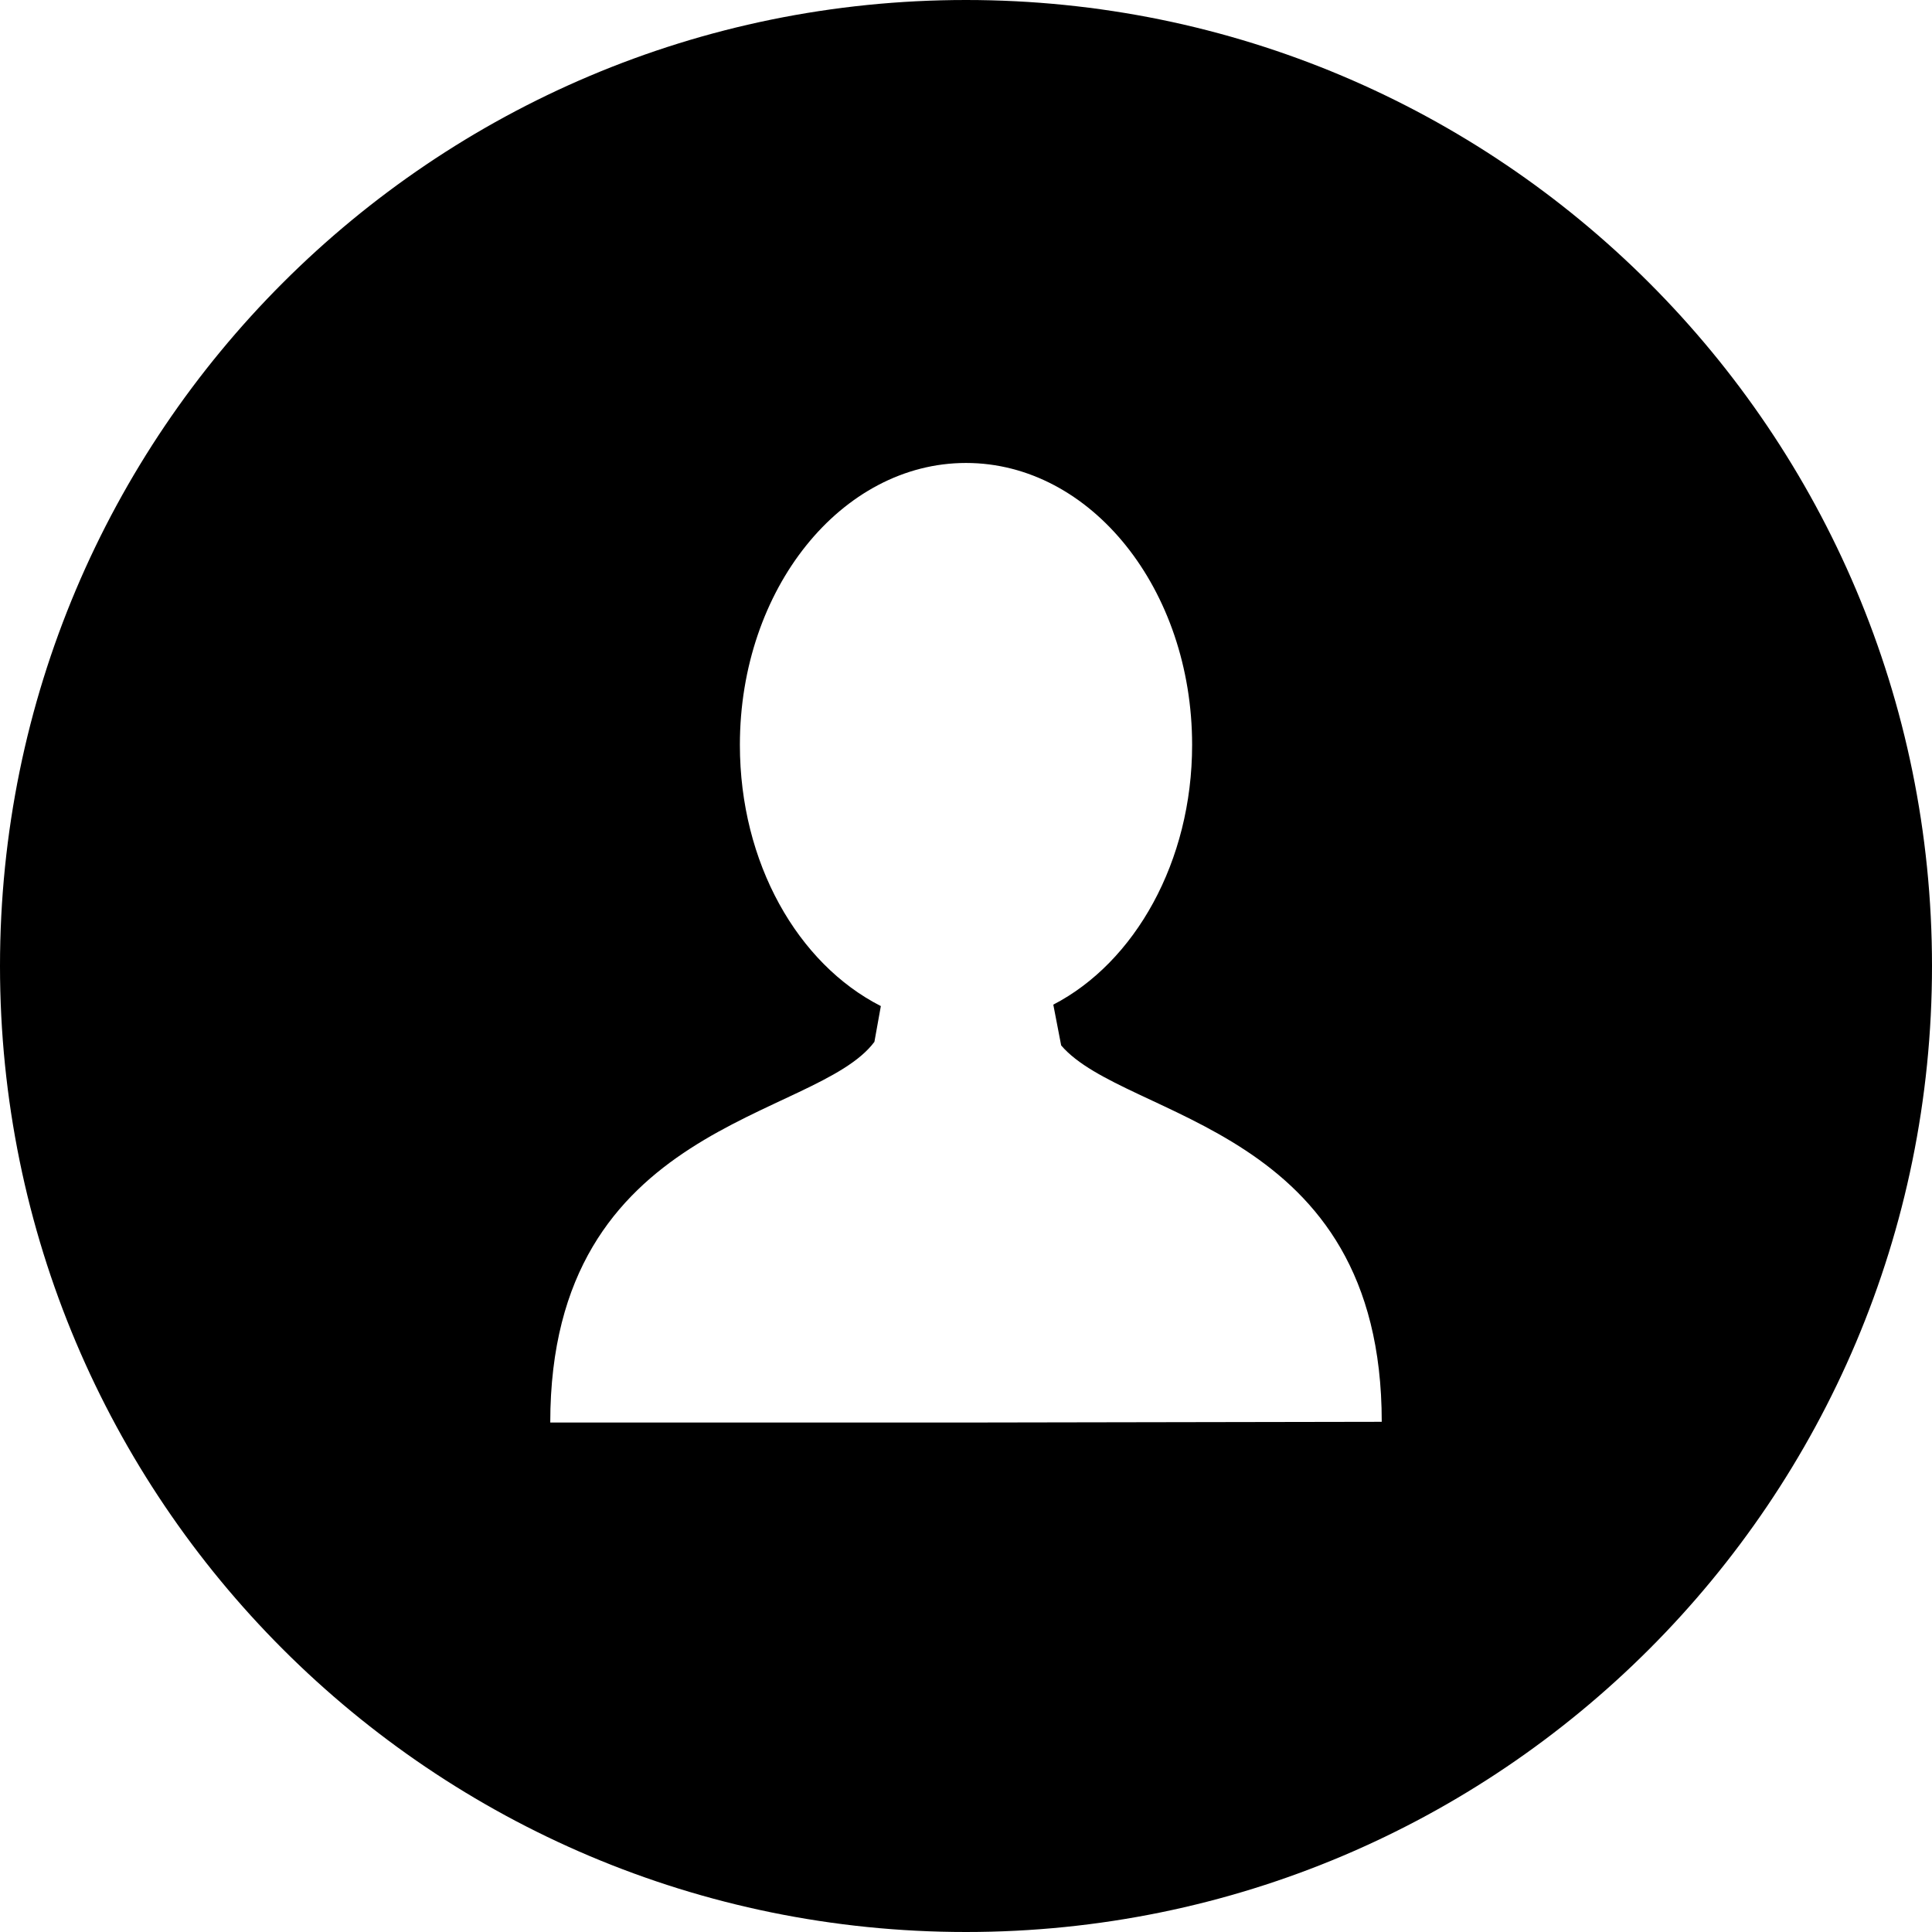
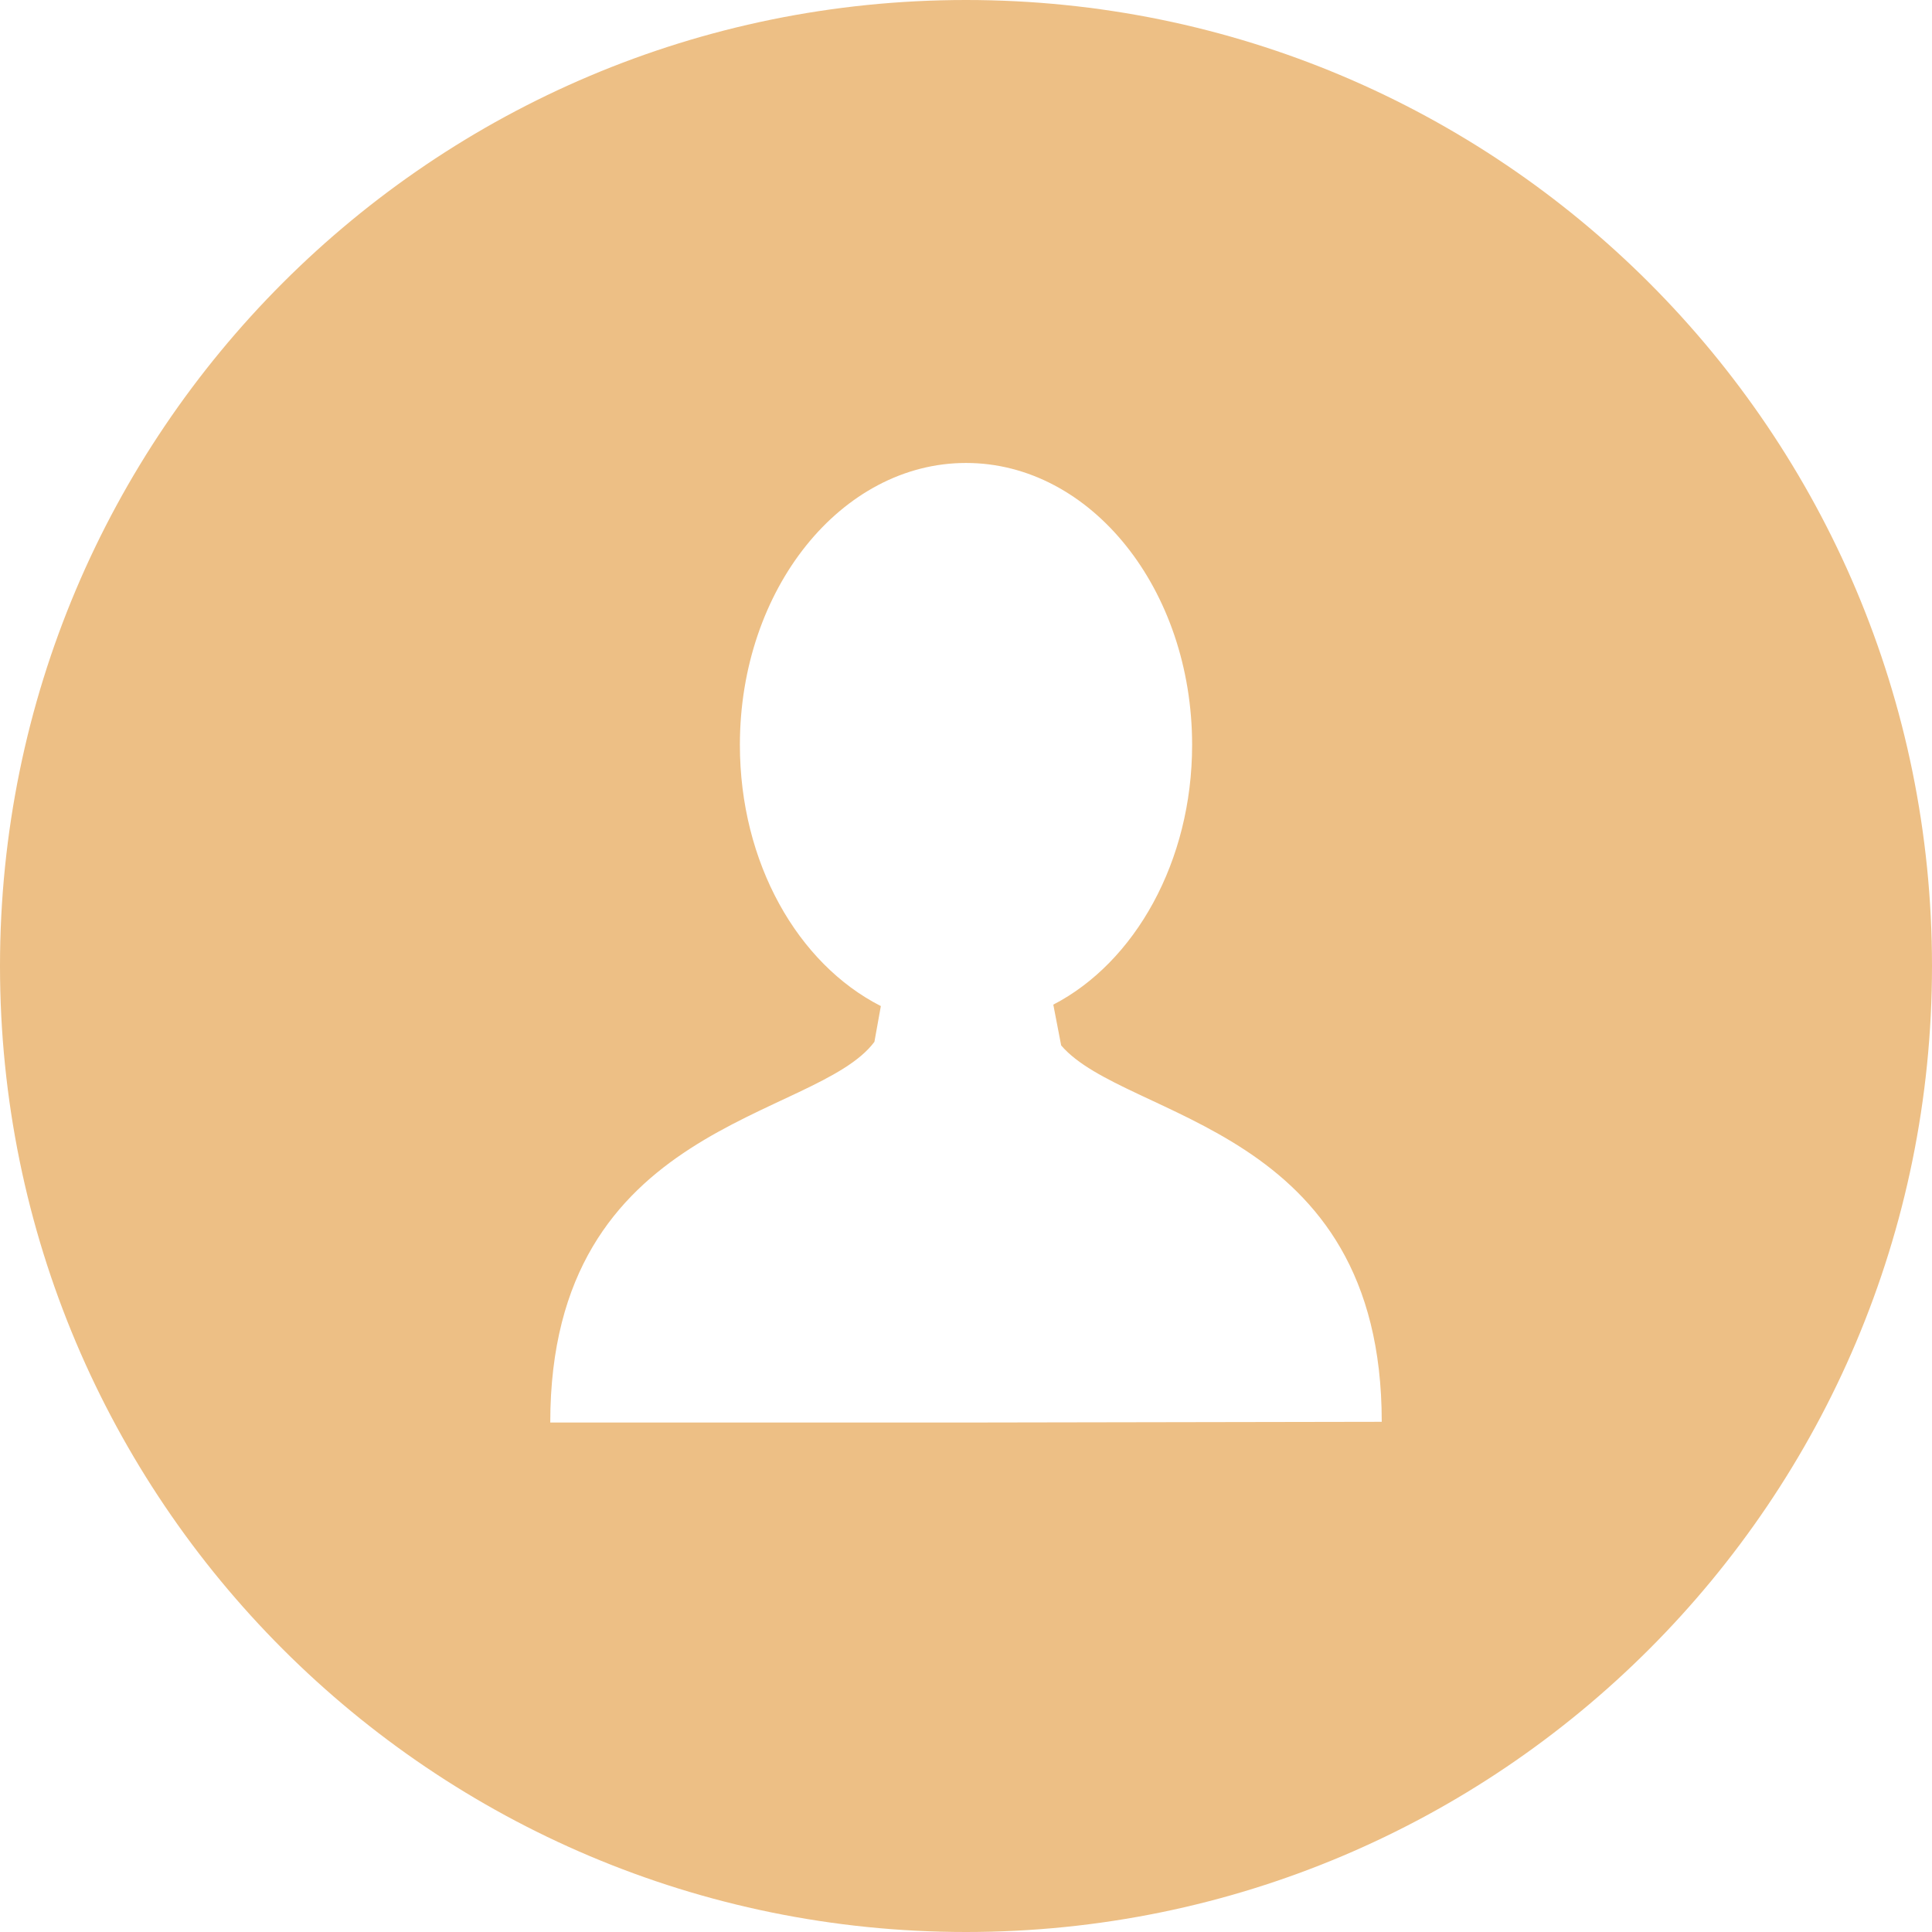
<svg xmlns="http://www.w3.org/2000/svg" viewBox="0 0 27 27" width="27" height="27">
  <defs>
    <clipPath clipPathUnits="userSpaceOnUse" id="cp1">
      <path d="M0,27h27v-27h-27z" />
    </clipPath>
  </defs>
  <style>
		tspan { white-space:pre }
- 		.shp0 { fill: #000000 }
+ 		.shp0 { fill: #EDBF85 }
	</style>
  <g id="Mask Group 14" clip-path="url(#cp1)">
    <g id="user">
      <g id="Group 44">
        <path id="Path 53" class="shp0" d="M27,13.5c0,7.46 -6.04,13.5 -13.5,13.5c-7.46,0 -13.5,-6.04 -13.5,-13.5c0,-7.46 6.04,-13.5 13.5,-13.5c7.46,0 13.5,6.04 13.5,13.5zM19.31,19.87c0,-4.15 -3.58,-4.21 -4.48,-5.26l-0.11,-0.57c1.14,-0.59 1.94,-2 1.94,-3.63c0,-2.17 -1.41,-3.94 -3.16,-3.94c-1.74,0 -3.16,1.76 -3.16,3.94c0,1.65 0.81,3.06 1.97,3.65l-0.09,0.5c-0.82,1.1 -4.53,1.1 -4.53,5.32h5.85v0z" />
      </g>
    </g>
  </g>
</svg>
